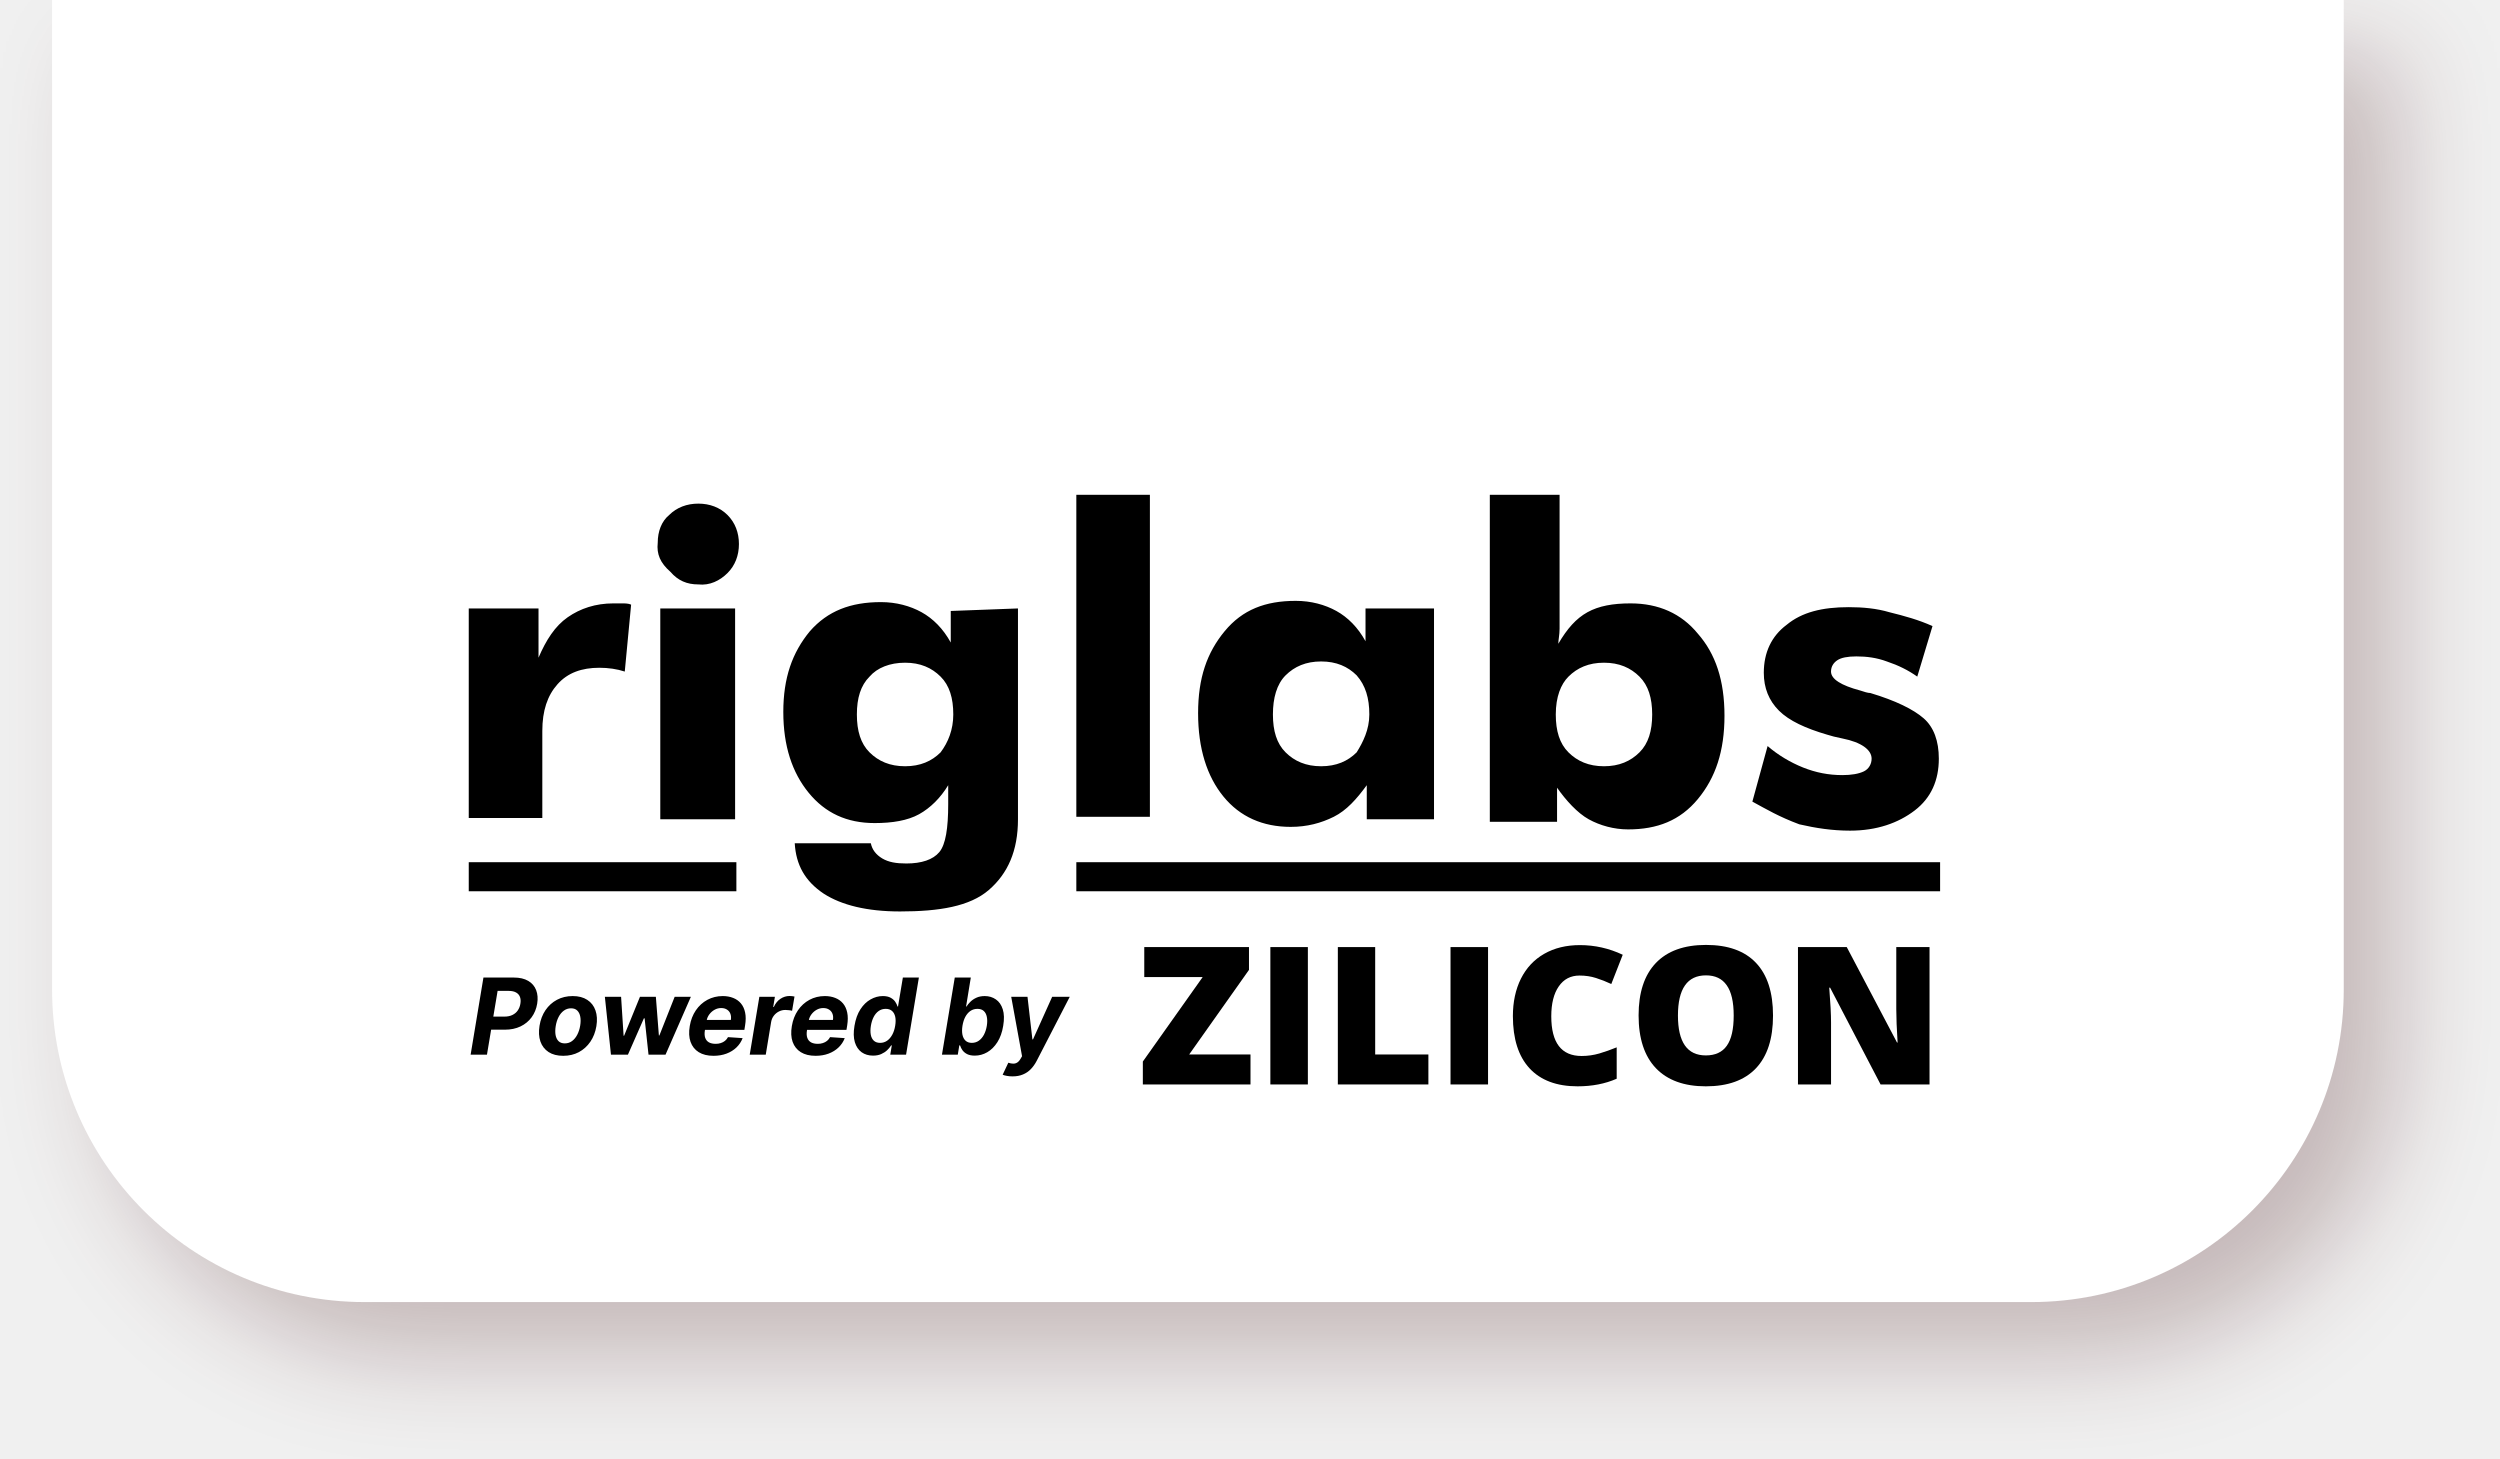
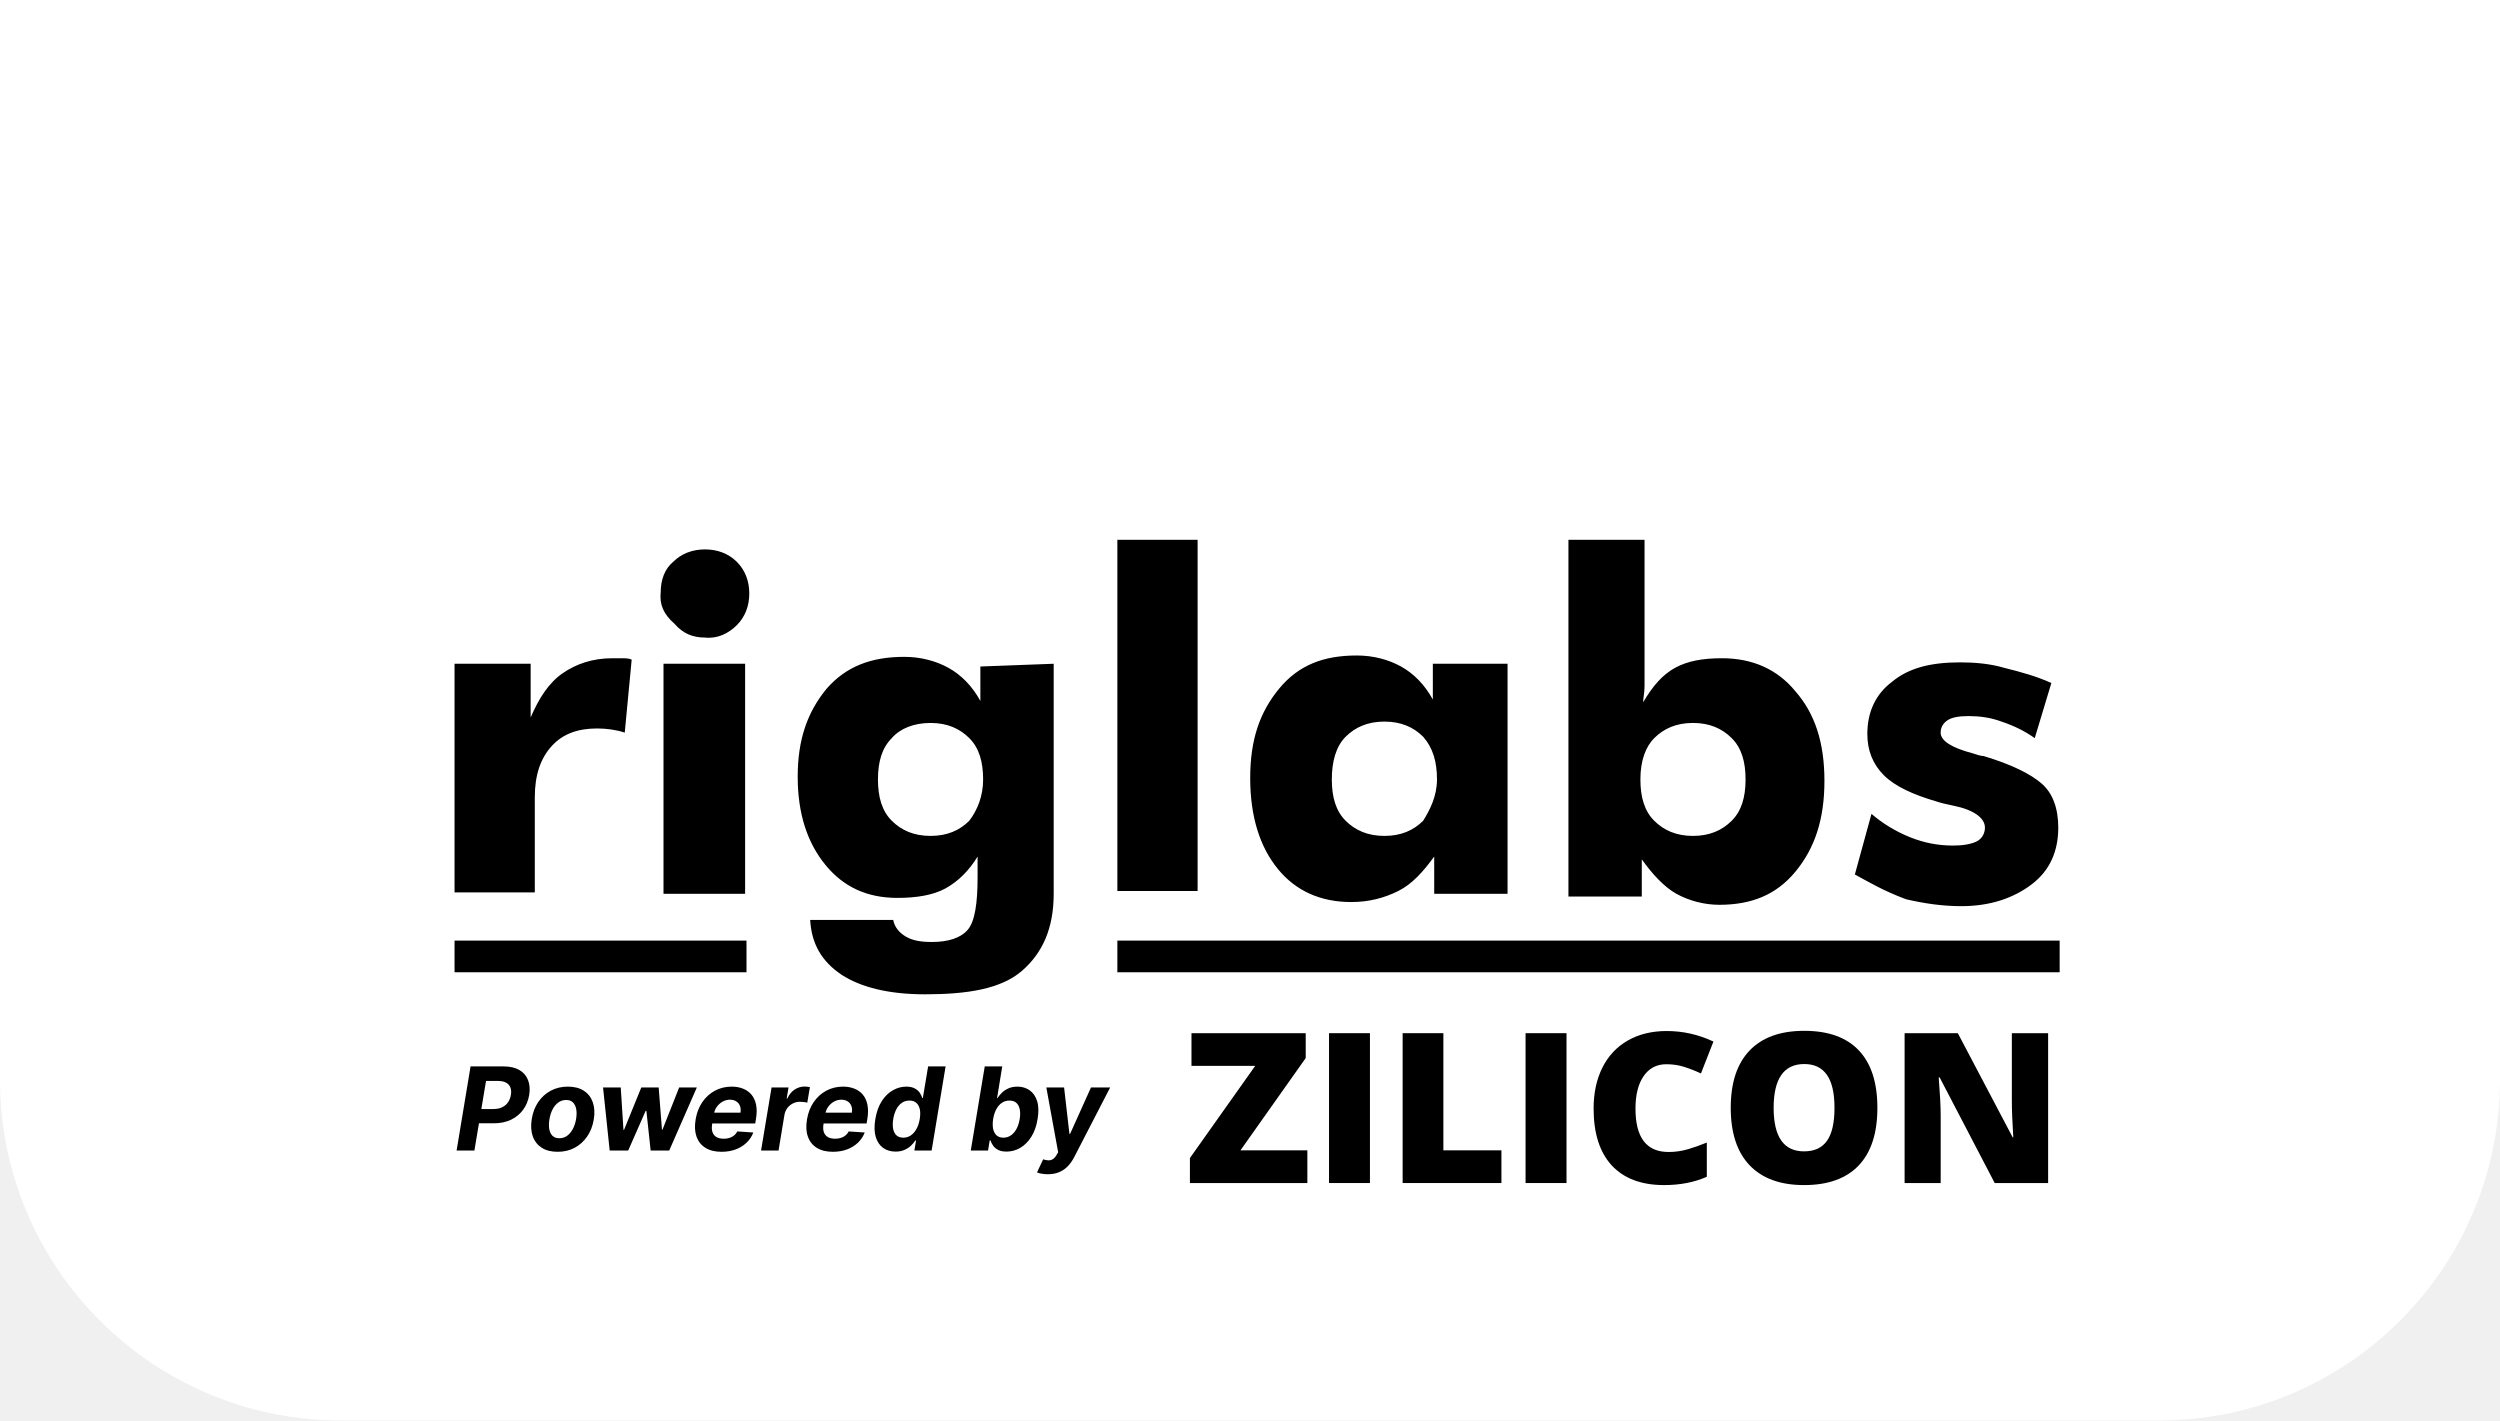
- <svg xmlns="http://www.w3.org/2000/svg" width="96" height="56" viewBox="0 0 96 56" fill="none">
-   <g filter="url(#filter0_d_123_4291)">
-     <path d="M2 0L90 0V38C90 44.627 84.627 50 78 50H14C7.373 50 2 44.627 2 38V0Z" fill="white" />
-     <path d="M28.277 34.224H18V33.109H28.277V34.224ZM74.5 33.109H41.331V34.224H74.5V33.109ZM18 31.412V23.364H20.679V25.255C20.971 24.576 21.312 24.042 21.799 23.703C22.286 23.364 22.871 23.17 23.553 23.17C23.65 23.17 23.796 23.17 23.893 23.17C23.991 23.17 24.137 23.17 24.235 23.218L23.991 25.788C23.699 25.691 23.358 25.642 23.017 25.642C22.335 25.642 21.799 25.836 21.41 26.273C21.02 26.709 20.825 27.291 20.825 28.067V31.412H18ZM25.257 20.842C25.257 20.406 25.403 20.018 25.696 19.776C25.988 19.485 26.378 19.339 26.816 19.339C27.254 19.339 27.644 19.485 27.936 19.776C28.228 20.067 28.375 20.454 28.375 20.891C28.375 21.327 28.228 21.715 27.936 22.006C27.644 22.297 27.254 22.491 26.816 22.442C26.378 22.442 26.037 22.297 25.744 21.958C25.355 21.618 25.209 21.279 25.257 20.842ZM25.355 31.412V23.364H28.228V31.461H25.355V31.412ZM39.09 23.364V31.461C39.09 32.673 38.7 33.545 37.97 34.176C37.239 34.806 36.07 35 34.56 35C33.294 35 32.32 34.758 31.638 34.321C30.907 33.836 30.566 33.206 30.518 32.382H33.44C33.489 32.624 33.635 32.818 33.878 32.964C34.122 33.109 34.414 33.158 34.804 33.158C35.388 33.158 35.827 33.012 36.07 32.721C36.314 32.43 36.411 31.8 36.411 30.879V30.151C36.119 30.636 35.729 31.024 35.291 31.267C34.853 31.509 34.268 31.606 33.586 31.606C32.515 31.606 31.687 31.218 31.053 30.442C30.42 29.667 30.079 28.648 30.079 27.339C30.079 26.03 30.42 25.061 31.102 24.236C31.784 23.461 32.661 23.121 33.83 23.121C34.414 23.121 34.95 23.267 35.388 23.509C35.827 23.752 36.216 24.139 36.509 24.673V23.461L39.09 23.364ZM36.606 27.436C36.606 26.806 36.46 26.321 36.119 25.982C35.778 25.642 35.34 25.448 34.755 25.448C34.171 25.448 33.684 25.642 33.391 25.982C33.05 26.321 32.904 26.806 32.904 27.436C32.904 28.067 33.05 28.552 33.391 28.891C33.732 29.23 34.171 29.424 34.755 29.424C35.34 29.424 35.778 29.23 36.119 28.891C36.411 28.503 36.606 28.018 36.606 27.436ZM41.331 31.412V19H44.156V31.364H41.331V31.412ZM55.066 23.364V31.461H52.484V30.151C52.095 30.685 51.705 31.121 51.218 31.364C50.731 31.606 50.195 31.752 49.562 31.752C48.49 31.752 47.614 31.364 46.981 30.588C46.347 29.812 46.007 28.745 46.007 27.388C46.007 26.03 46.347 25.061 47.029 24.236C47.711 23.412 48.588 23.073 49.757 23.073C50.341 23.073 50.877 23.218 51.316 23.461C51.754 23.703 52.144 24.091 52.436 24.624V23.364H55.066ZM52.582 27.436C52.582 26.806 52.436 26.321 52.095 25.933C51.754 25.594 51.316 25.4 50.731 25.4C50.147 25.4 49.708 25.594 49.367 25.933C49.026 26.273 48.88 26.806 48.88 27.436C48.88 28.067 49.026 28.552 49.367 28.891C49.708 29.23 50.147 29.424 50.731 29.424C51.316 29.424 51.754 29.23 52.095 28.891C52.338 28.503 52.582 28.018 52.582 27.436ZM57.209 19H59.888V23.315C59.888 23.654 59.888 23.945 59.888 24.139C59.888 24.382 59.839 24.576 59.839 24.721C60.18 24.139 60.521 23.752 60.959 23.509C61.398 23.267 61.934 23.17 62.615 23.17C63.687 23.17 64.564 23.558 65.197 24.333C65.879 25.109 66.22 26.127 66.22 27.485C66.22 28.842 65.879 29.861 65.197 30.685C64.515 31.509 63.638 31.849 62.518 31.849C61.982 31.849 61.447 31.703 61.008 31.461C60.57 31.218 60.132 30.733 59.791 30.248V31.558H57.209V19ZM59.742 27.436C59.742 28.067 59.888 28.552 60.229 28.891C60.57 29.23 61.008 29.424 61.593 29.424C62.177 29.424 62.615 29.23 62.956 28.891C63.297 28.552 63.444 28.067 63.444 27.436C63.444 26.806 63.297 26.321 62.956 25.982C62.615 25.642 62.177 25.448 61.593 25.448C61.008 25.448 60.57 25.642 60.229 25.982C59.937 26.273 59.742 26.758 59.742 27.436ZM67.291 30.782L67.876 28.648C68.266 28.988 68.753 29.279 69.24 29.473C69.727 29.667 70.214 29.764 70.75 29.764C71.091 29.764 71.383 29.715 71.578 29.618C71.772 29.521 71.87 29.327 71.87 29.133C71.87 28.794 71.48 28.503 70.75 28.358C70.506 28.309 70.311 28.261 70.165 28.212C69.337 27.97 68.704 27.679 68.314 27.291C67.925 26.903 67.73 26.418 67.73 25.836C67.73 25.061 68.022 24.43 68.606 23.994C69.191 23.509 69.97 23.315 70.993 23.315C71.529 23.315 72.065 23.364 72.552 23.509C73.136 23.654 73.672 23.8 74.208 24.042L73.623 25.982C73.282 25.739 72.893 25.546 72.454 25.4C72.065 25.255 71.675 25.206 71.285 25.206C70.944 25.206 70.701 25.255 70.555 25.352C70.409 25.448 70.311 25.594 70.311 25.788C70.311 26.079 70.701 26.321 71.431 26.515C71.578 26.564 71.724 26.612 71.821 26.612C72.795 26.903 73.477 27.242 73.867 27.582C74.257 27.921 74.451 28.454 74.451 29.133C74.451 29.958 74.159 30.636 73.526 31.121C72.893 31.606 72.065 31.897 71.042 31.897C70.36 31.897 69.727 31.8 69.094 31.654C68.314 31.364 67.827 31.073 67.291 30.782Z" fill="black" />
-     <path d="M18.072 40.5L18.564 37.538H19.733C19.956 37.538 20.14 37.581 20.284 37.666C20.429 37.751 20.53 37.869 20.588 38.021C20.646 38.171 20.66 38.345 20.628 38.541C20.595 38.739 20.524 38.913 20.414 39.064C20.305 39.213 20.163 39.33 19.989 39.414C19.814 39.498 19.613 39.54 19.384 39.54H18.639L18.722 39.038H19.365C19.487 39.038 19.591 39.017 19.676 38.975C19.763 38.933 19.832 38.875 19.883 38.8C19.934 38.725 19.968 38.639 19.983 38.541C20 38.442 19.994 38.356 19.967 38.283C19.94 38.209 19.89 38.152 19.818 38.112C19.747 38.071 19.651 38.05 19.53 38.05H19.108L18.699 40.5H18.072ZM21.628 40.543C21.401 40.543 21.214 40.495 21.066 40.399C20.917 40.301 20.812 40.166 20.752 39.994C20.692 39.82 20.681 39.618 20.718 39.388C20.755 39.16 20.831 38.961 20.947 38.79C21.063 38.62 21.21 38.487 21.388 38.392C21.566 38.297 21.767 38.249 21.991 38.249C22.217 38.249 22.404 38.298 22.552 38.395C22.701 38.492 22.806 38.627 22.866 38.8C22.927 38.974 22.939 39.176 22.901 39.407C22.863 39.633 22.786 39.832 22.67 40.002C22.553 40.173 22.406 40.306 22.228 40.402C22.051 40.496 21.851 40.543 21.628 40.543ZM21.689 40.066C21.793 40.066 21.885 40.037 21.965 39.978C22.046 39.918 22.113 39.837 22.166 39.735C22.22 39.632 22.258 39.515 22.279 39.385C22.3 39.257 22.302 39.143 22.283 39.043C22.265 38.943 22.227 38.864 22.168 38.806C22.11 38.748 22.03 38.719 21.929 38.719C21.825 38.719 21.732 38.749 21.651 38.809C21.57 38.868 21.503 38.949 21.45 39.052C21.397 39.155 21.36 39.273 21.339 39.404C21.319 39.531 21.317 39.645 21.334 39.745C21.352 39.844 21.39 39.923 21.449 39.981C21.508 40.038 21.588 40.066 21.689 40.066ZM23.461 40.5L23.227 38.278H23.85L23.946 39.771H23.966L24.574 38.278H25.185L25.301 39.762H25.32L25.907 38.278H26.529L25.556 40.5H24.903L24.753 39.103H24.726L24.112 40.5H23.461ZM27.398 40.543C27.17 40.543 26.982 40.497 26.832 40.404C26.683 40.311 26.578 40.179 26.517 40.008C26.457 39.837 26.447 39.634 26.487 39.399C26.525 39.171 26.603 38.97 26.72 38.797C26.837 38.625 26.985 38.49 27.162 38.394C27.34 38.298 27.537 38.249 27.755 38.249C27.902 38.249 28.034 38.273 28.153 38.32C28.273 38.367 28.372 38.437 28.451 38.531C28.53 38.625 28.584 38.742 28.613 38.883C28.643 39.024 28.642 39.189 28.611 39.378L28.584 39.547H26.709L26.769 39.165H28.065C28.079 39.076 28.073 38.998 28.047 38.929C28.021 38.861 27.978 38.807 27.917 38.769C27.856 38.729 27.782 38.709 27.693 38.709C27.602 38.709 27.517 38.731 27.438 38.776C27.359 38.82 27.293 38.879 27.239 38.951C27.186 39.022 27.151 39.1 27.136 39.184L27.068 39.563C27.049 39.679 27.053 39.776 27.08 39.853C27.108 39.931 27.156 39.988 27.224 40.027C27.293 40.065 27.38 40.083 27.485 40.083C27.553 40.083 27.617 40.074 27.677 40.054C27.738 40.035 27.792 40.007 27.839 39.969C27.886 39.931 27.925 39.883 27.955 39.826L28.517 39.864C28.465 40.001 28.386 40.12 28.28 40.222C28.174 40.324 28.046 40.403 27.897 40.459C27.748 40.515 27.582 40.543 27.398 40.543ZM28.789 40.5L29.159 38.278H29.756L29.691 38.666H29.715C29.778 38.528 29.863 38.424 29.971 38.353C30.078 38.282 30.195 38.246 30.319 38.246C30.35 38.246 30.382 38.248 30.416 38.252C30.451 38.255 30.482 38.26 30.509 38.267L30.416 38.815C30.389 38.805 30.35 38.797 30.3 38.792C30.251 38.785 30.204 38.782 30.16 38.782C30.07 38.782 29.987 38.801 29.91 38.841C29.833 38.88 29.767 38.934 29.715 39.003C29.662 39.072 29.628 39.152 29.612 39.243L29.405 40.5H28.789ZM31.318 40.543C31.09 40.543 30.902 40.497 30.752 40.404C30.603 40.311 30.498 40.179 30.437 40.008C30.377 39.837 30.367 39.634 30.407 39.399C30.445 39.171 30.523 38.97 30.64 38.797C30.757 38.625 30.905 38.49 31.082 38.394C31.26 38.298 31.457 38.249 31.675 38.249C31.822 38.249 31.954 38.273 32.073 38.32C32.193 38.367 32.292 38.437 32.371 38.531C32.45 38.625 32.504 38.742 32.533 38.883C32.563 39.024 32.562 39.189 32.532 39.378L32.504 39.547H30.63L30.689 39.165H31.985C31.999 39.076 31.994 38.998 31.967 38.929C31.941 38.861 31.898 38.807 31.837 38.769C31.776 38.729 31.702 38.709 31.613 38.709C31.522 38.709 31.438 38.731 31.358 38.776C31.279 38.82 31.213 38.879 31.159 38.951C31.106 39.022 31.072 39.1 31.056 39.184L30.988 39.563C30.969 39.679 30.973 39.776 31 39.853C31.028 39.931 31.076 39.988 31.144 40.027C31.213 40.065 31.3 40.083 31.405 40.083C31.473 40.083 31.537 40.074 31.597 40.054C31.658 40.035 31.712 40.007 31.759 39.969C31.806 39.931 31.845 39.883 31.875 39.826L32.438 39.864C32.386 40.001 32.306 40.12 32.2 40.222C32.094 40.324 31.966 40.403 31.817 40.459C31.669 40.515 31.502 40.543 31.318 40.543ZM33.525 40.536C33.355 40.536 33.209 40.493 33.086 40.406C32.965 40.318 32.878 40.19 32.826 40.02C32.775 39.849 32.77 39.64 32.812 39.392C32.854 39.138 32.93 38.926 33.04 38.757C33.15 38.587 33.28 38.461 33.431 38.377C33.581 38.292 33.738 38.249 33.901 38.249C34.024 38.249 34.124 38.271 34.2 38.313C34.277 38.355 34.337 38.407 34.378 38.469C34.419 38.531 34.449 38.592 34.465 38.651H34.484L34.67 37.538H35.285L34.793 40.5H34.186L34.245 40.144H34.219C34.18 40.206 34.129 40.267 34.066 40.328C34.003 40.388 33.927 40.437 33.837 40.477C33.748 40.516 33.644 40.536 33.525 40.536ZM33.797 40.046C33.895 40.046 33.984 40.019 34.063 39.965C34.142 39.91 34.208 39.833 34.262 39.735C34.316 39.636 34.354 39.521 34.375 39.389C34.397 39.257 34.398 39.142 34.377 39.045C34.355 38.947 34.314 38.872 34.252 38.819C34.191 38.766 34.111 38.74 34.011 38.74C33.909 38.74 33.82 38.767 33.742 38.822C33.664 38.877 33.6 38.953 33.549 39.051C33.499 39.148 33.463 39.261 33.442 39.389C33.421 39.518 33.42 39.633 33.438 39.732C33.456 39.83 33.495 39.907 33.555 39.963C33.615 40.018 33.695 40.046 33.797 40.046ZM36.171 40.5L36.663 37.538H37.279L37.097 38.651H37.114C37.151 38.592 37.2 38.531 37.262 38.469C37.325 38.407 37.401 38.355 37.492 38.313C37.582 38.271 37.69 38.249 37.814 38.249C37.976 38.249 38.119 38.292 38.241 38.377C38.364 38.461 38.452 38.587 38.506 38.757C38.56 38.926 38.566 39.138 38.523 39.392C38.483 39.64 38.408 39.849 38.299 40.02C38.191 40.19 38.061 40.318 37.91 40.406C37.759 40.493 37.6 40.536 37.431 40.536C37.312 40.536 37.213 40.516 37.136 40.477C37.06 40.437 37.001 40.388 36.958 40.328C36.916 40.267 36.885 40.206 36.867 40.144H36.837L36.779 40.5H36.171ZM36.959 39.389C36.938 39.521 36.938 39.636 36.958 39.735C36.979 39.833 37.02 39.91 37.08 39.965C37.14 40.019 37.22 40.046 37.318 40.046C37.419 40.046 37.509 40.018 37.587 39.963C37.666 39.907 37.732 39.83 37.784 39.732C37.836 39.633 37.873 39.518 37.894 39.389C37.914 39.261 37.915 39.148 37.895 39.051C37.876 38.953 37.837 38.877 37.777 38.822C37.717 38.767 37.636 38.74 37.534 38.74C37.434 38.74 37.345 38.766 37.266 38.819C37.188 38.872 37.123 38.947 37.069 39.045C37.017 39.142 36.981 39.257 36.959 39.389ZM38.881 41.333C38.802 41.333 38.73 41.327 38.664 41.314C38.599 41.303 38.545 41.288 38.502 41.27L38.719 40.809C38.788 40.832 38.85 40.843 38.906 40.844C38.963 40.845 39.015 40.831 39.062 40.801C39.109 40.771 39.153 40.722 39.192 40.653L39.247 40.559L38.831 38.278H39.456L39.644 39.913H39.667L40.403 38.278H41.078L39.807 40.74C39.744 40.861 39.67 40.965 39.584 41.054C39.499 41.143 39.399 41.211 39.282 41.259C39.166 41.309 39.033 41.333 38.881 41.333Z" fill="black" />
-     <path d="M48.019 41.643H43.885V40.763L46.183 37.519H43.94V36.368H47.961V37.244L45.664 40.492H48.019V41.643Z" fill="black" />
-     <path d="M48.782 41.643V36.368H50.222V41.643H48.782Z" fill="black" />
-     <path d="M51.373 41.643V36.368H52.807V40.492H54.85V41.643H51.373Z" fill="black" />
-     <path d="M55.7 41.643V36.368H57.141V41.643H55.7Z" fill="black" />
-     <path d="M60.654 37.461C60.313 37.461 60.047 37.6 59.855 37.88C59.664 38.156 59.569 38.539 59.569 39.027C59.569 40.042 59.957 40.55 60.734 40.55C60.969 40.55 61.196 40.517 61.416 40.453C61.636 40.388 61.858 40.309 62.081 40.218V41.423C61.638 41.618 61.137 41.715 60.578 41.715C59.777 41.715 59.162 41.484 58.734 41.023C58.308 40.561 58.095 39.893 58.095 39.02C58.095 38.474 58.198 37.994 58.404 37.58C58.612 37.166 58.909 36.849 59.297 36.627C59.686 36.404 60.144 36.292 60.669 36.292C61.242 36.292 61.79 36.416 62.313 36.663L61.874 37.786C61.678 37.694 61.482 37.617 61.286 37.555C61.09 37.492 60.879 37.461 60.654 37.461Z" fill="black" />
-     <path d="M68.084 38.998C68.084 39.886 67.865 40.561 67.427 41.023C66.989 41.484 66.348 41.715 65.503 41.715C64.671 41.715 64.032 41.483 63.587 41.019C63.144 40.555 62.922 39.879 62.922 38.991C62.922 38.113 63.143 37.443 63.583 36.981C64.026 36.517 64.668 36.285 65.51 36.285C66.355 36.285 66.995 36.514 67.43 36.974C67.866 37.433 68.084 38.108 68.084 38.998ZM64.433 38.998C64.433 40.018 64.789 40.528 65.503 40.528C65.866 40.528 66.135 40.404 66.309 40.157C66.486 39.909 66.574 39.523 66.574 38.998C66.574 38.471 66.484 38.083 66.305 37.833C66.129 37.58 65.864 37.454 65.51 37.454C64.792 37.454 64.433 37.969 64.433 38.998Z" fill="black" />
-     <path d="M74.094 41.643H72.214L70.276 37.926H70.243C70.29 38.511 70.312 38.957 70.312 39.265V41.643H69.042V36.368H70.915L72.846 40.034H72.868C72.834 39.502 72.817 39.075 72.817 38.753V36.368H74.094V41.643Z" fill="black" />
-   </g>
-   <defs>
-     <filter id="filter0_d_123_4291" x="0" y="-2" width="96" height="58" filterUnits="userSpaceOnUse" color-interpolation-filters="sRGB">
-       <feFlood flood-opacity="0" result="BackgroundImageFix" />
-       <feColorMatrix in="SourceAlpha" type="matrix" values="0 0 0 0 0 0 0 0 0 0 0 0 0 0 0 0 0 0 127 0" result="hardAlpha" />
-       <feOffset dx="2" dy="2" />
-       <feGaussianBlur stdDeviation="2" />
-       <feColorMatrix type="matrix" values="0 0 0 0 0.229 0 0 0 0 0.016 0 0 0 0 0.03 0 0 0 0.24 0" />
-       <feBlend mode="normal" in2="BackgroundImageFix" result="effect1_dropShadow_123_4291" />
-       <feBlend mode="normal" in="SourceGraphic" in2="effect1_dropShadow_123_4291" result="shape" />
-     </filter>
-   </defs>
+ <svg xmlns="http://www.w3.org/2000/svg" width="88" height="50" viewBox="0 0 88 50" fill="none">
+   <path d="M0 0L88 0V38C88 44.627 82.627 50 76 50H12C5.373 50 0 44.627 0 38L0 0Z" fill="white" />
+   <path d="M26.277 34.224H16V33.109H26.277V34.224ZM72.5 33.109H39.331V34.224H72.5V33.109ZM16 31.412V23.364H18.679V25.255C18.971 24.576 19.312 24.042 19.799 23.703C20.286 23.364 20.871 23.17 21.553 23.17C21.65 23.17 21.796 23.17 21.893 23.17C21.991 23.17 22.137 23.17 22.235 23.218L21.991 25.788C21.699 25.691 21.358 25.642 21.017 25.642C20.335 25.642 19.799 25.836 19.41 26.273C19.02 26.709 18.825 27.291 18.825 28.067V31.412H16ZM23.257 20.842C23.257 20.406 23.403 20.018 23.696 19.776C23.988 19.485 24.378 19.339 24.816 19.339C25.254 19.339 25.644 19.485 25.936 19.776C26.228 20.067 26.375 20.454 26.375 20.891C26.375 21.327 26.228 21.715 25.936 22.006C25.644 22.297 25.254 22.491 24.816 22.442C24.378 22.442 24.037 22.297 23.744 21.958C23.355 21.618 23.209 21.279 23.257 20.842ZM23.355 31.412V23.364H26.228V31.461H23.355V31.412ZM37.09 23.364V31.461C37.09 32.673 36.7 33.545 35.97 34.176C35.239 34.806 34.07 35 32.56 35C31.294 35 30.32 34.758 29.638 34.321C28.907 33.836 28.566 33.206 28.518 32.382H31.44C31.489 32.624 31.635 32.818 31.878 32.964C32.122 33.109 32.414 33.158 32.804 33.158C33.388 33.158 33.827 33.012 34.07 32.721C34.314 32.43 34.411 31.8 34.411 30.879V30.151C34.119 30.636 33.729 31.024 33.291 31.267C32.853 31.509 32.268 31.606 31.586 31.606C30.515 31.606 29.687 31.218 29.053 30.442C28.42 29.667 28.079 28.648 28.079 27.339C28.079 26.03 28.42 25.061 29.102 24.236C29.784 23.461 30.661 23.121 31.83 23.121C32.414 23.121 32.95 23.267 33.388 23.509C33.827 23.752 34.216 24.139 34.509 24.673V23.461L37.09 23.364ZM34.606 27.436C34.606 26.806 34.46 26.321 34.119 25.982C33.778 25.642 33.34 25.448 32.755 25.448C32.171 25.448 31.684 25.642 31.391 25.982C31.05 26.321 30.904 26.806 30.904 27.436C30.904 28.067 31.05 28.552 31.391 28.891C31.732 29.23 32.171 29.424 32.755 29.424C33.34 29.424 33.778 29.23 34.119 28.891C34.411 28.503 34.606 28.018 34.606 27.436ZM39.331 31.412V19H42.156V31.364H39.331V31.412ZM53.066 23.364V31.461H50.484V30.151C50.095 30.685 49.705 31.121 49.218 31.364C48.731 31.606 48.195 31.752 47.562 31.752C46.49 31.752 45.614 31.364 44.981 30.588C44.347 29.812 44.007 28.745 44.007 27.388C44.007 26.03 44.347 25.061 45.029 24.236C45.711 23.412 46.588 23.073 47.757 23.073C48.341 23.073 48.877 23.218 49.316 23.461C49.754 23.703 50.144 24.091 50.436 24.624V23.364H53.066ZM50.582 27.436C50.582 26.806 50.436 26.321 50.095 25.933C49.754 25.594 49.316 25.4 48.731 25.4C48.147 25.4 47.708 25.594 47.367 25.933C47.026 26.273 46.88 26.806 46.88 27.436C46.88 28.067 47.026 28.552 47.367 28.891C47.708 29.23 48.147 29.424 48.731 29.424C49.316 29.424 49.754 29.23 50.095 28.891C50.338 28.503 50.582 28.018 50.582 27.436ZM55.209 19H57.888V23.315C57.888 23.654 57.888 23.945 57.888 24.139C57.888 24.382 57.839 24.576 57.839 24.721C58.18 24.139 58.521 23.752 58.959 23.509C59.398 23.267 59.934 23.17 60.615 23.17C61.687 23.17 62.564 23.558 63.197 24.333C63.879 25.109 64.22 26.127 64.22 27.485C64.22 28.842 63.879 29.861 63.197 30.685C62.515 31.509 61.638 31.849 60.518 31.849C59.982 31.849 59.447 31.703 59.008 31.461C58.57 31.218 58.132 30.733 57.791 30.248V31.558H55.209V19ZM57.742 27.436C57.742 28.067 57.888 28.552 58.229 28.891C58.57 29.23 59.008 29.424 59.593 29.424C60.177 29.424 60.615 29.23 60.956 28.891C61.297 28.552 61.444 28.067 61.444 27.436C61.444 26.806 61.297 26.321 60.956 25.982C60.615 25.642 60.177 25.448 59.593 25.448C59.008 25.448 58.57 25.642 58.229 25.982C57.937 26.273 57.742 26.758 57.742 27.436ZM65.291 30.782L65.876 28.648C66.266 28.988 66.753 29.279 67.24 29.473C67.727 29.667 68.214 29.764 68.75 29.764C69.091 29.764 69.383 29.715 69.578 29.618C69.772 29.521 69.87 29.327 69.87 29.133C69.87 28.794 69.48 28.503 68.75 28.358C68.506 28.309 68.311 28.261 68.165 28.212C67.337 27.97 66.704 27.679 66.314 27.291C65.925 26.903 65.73 26.418 65.73 25.836C65.73 25.061 66.022 24.43 66.606 23.994C67.191 23.509 67.97 23.315 68.993 23.315C69.529 23.315 70.065 23.364 70.552 23.509C71.136 23.654 71.672 23.8 72.208 24.042L71.623 25.982C71.282 25.739 70.893 25.546 70.454 25.4C70.065 25.255 69.675 25.206 69.285 25.206C68.944 25.206 68.701 25.255 68.555 25.352C68.409 25.448 68.311 25.594 68.311 25.788C68.311 26.079 68.701 26.321 69.431 26.515C69.578 26.564 69.724 26.612 69.821 26.612C70.795 26.903 71.477 27.242 71.867 27.582C72.257 27.921 72.451 28.454 72.451 29.133C72.451 29.958 72.159 30.636 71.526 31.121C70.893 31.606 70.065 31.897 69.042 31.897C68.36 31.897 67.727 31.8 67.094 31.654C66.314 31.364 65.827 31.073 65.291 30.782Z" fill="black" />
+   <path d="M16.072 40.5L16.564 37.538H17.733C17.956 37.538 18.14 37.581 18.284 37.666C18.429 37.751 18.53 37.869 18.588 38.021C18.646 38.171 18.66 38.345 18.628 38.541C18.595 38.739 18.524 38.913 18.414 39.064C18.305 39.213 18.163 39.33 17.989 39.414C17.814 39.498 17.613 39.54 17.384 39.54H16.639L16.722 39.038H17.365C17.487 39.038 17.591 39.017 17.676 38.975C17.763 38.933 17.832 38.875 17.883 38.8C17.934 38.725 17.968 38.639 17.983 38.541C18 38.442 17.994 38.356 17.967 38.283C17.94 38.209 17.89 38.152 17.818 38.112C17.747 38.071 17.651 38.05 17.53 38.05H17.108L16.699 40.5H16.072ZM19.628 40.543C19.401 40.543 19.214 40.495 19.066 40.399C18.917 40.301 18.812 40.166 18.752 39.994C18.692 39.82 18.681 39.618 18.718 39.388C18.755 39.16 18.831 38.961 18.947 38.79C19.063 38.62 19.21 38.487 19.388 38.392C19.566 38.297 19.767 38.249 19.991 38.249C20.217 38.249 20.404 38.298 20.552 38.395C20.701 38.492 20.806 38.627 20.866 38.8C20.927 38.974 20.939 39.176 20.901 39.407C20.863 39.633 20.786 39.832 20.67 40.002C20.553 40.173 20.406 40.306 20.228 40.402C20.051 40.496 19.851 40.543 19.628 40.543ZM19.689 40.066C19.793 40.066 19.885 40.037 19.965 39.978C20.046 39.918 20.113 39.837 20.166 39.735C20.22 39.632 20.258 39.515 20.279 39.385C20.3 39.257 20.302 39.143 20.283 39.043C20.265 38.943 20.227 38.864 20.168 38.806C20.11 38.748 20.03 38.719 19.929 38.719C19.825 38.719 19.732 38.749 19.651 38.809C19.57 38.868 19.503 38.949 19.45 39.052C19.397 39.155 19.36 39.273 19.339 39.404C19.319 39.531 19.317 39.645 19.334 39.745C19.352 39.844 19.39 39.923 19.449 39.981C19.508 40.038 19.588 40.066 19.689 40.066ZM21.461 40.5L21.227 38.278H21.85L21.946 39.771H21.966L22.574 38.278H23.185L23.301 39.762H23.32L23.907 38.278H24.529L23.556 40.5H22.903L22.753 39.103H22.726L22.112 40.5H21.461ZM25.398 40.543C25.17 40.543 24.982 40.497 24.832 40.404C24.683 40.311 24.578 40.179 24.517 40.008C24.457 39.837 24.447 39.634 24.487 39.399C24.525 39.171 24.603 38.97 24.72 38.797C24.837 38.625 24.985 38.49 25.162 38.394C25.34 38.298 25.537 38.249 25.755 38.249C25.902 38.249 26.034 38.273 26.153 38.32C26.273 38.367 26.372 38.437 26.451 38.531C26.53 38.625 26.584 38.742 26.613 38.883C26.643 39.024 26.642 39.189 26.611 39.378L26.584 39.547H24.709L24.769 39.165H26.065C26.079 39.076 26.073 38.998 26.047 38.929C26.021 38.861 25.978 38.807 25.917 38.769C25.856 38.729 25.782 38.709 25.693 38.709C25.602 38.709 25.517 38.731 25.438 38.776C25.359 38.82 25.293 38.879 25.239 38.951C25.186 39.022 25.151 39.1 25.136 39.184L25.068 39.563C25.049 39.679 25.053 39.776 25.08 39.853C25.108 39.931 25.156 39.988 25.224 40.027C25.293 40.065 25.38 40.083 25.485 40.083C25.553 40.083 25.617 40.074 25.677 40.054C25.738 40.035 25.792 40.007 25.839 39.969C25.886 39.931 25.925 39.883 25.955 39.826L26.517 39.864C26.465 40.001 26.386 40.12 26.28 40.222C26.174 40.324 26.046 40.403 25.897 40.459C25.748 40.515 25.582 40.543 25.398 40.543ZM26.789 40.5L27.159 38.278H27.756L27.691 38.666H27.715C27.778 38.528 27.863 38.424 27.971 38.353C28.078 38.282 28.195 38.246 28.319 38.246C28.35 38.246 28.382 38.248 28.416 38.252C28.451 38.255 28.482 38.26 28.509 38.267L28.416 38.815C28.389 38.805 28.35 38.797 28.3 38.792C28.251 38.785 28.204 38.782 28.16 38.782C28.07 38.782 27.987 38.801 27.91 38.841C27.833 38.88 27.767 38.934 27.715 39.003C27.662 39.072 27.628 39.152 27.612 39.243L27.405 40.5H26.789ZM29.318 40.543C29.09 40.543 28.902 40.497 28.752 40.404C28.603 40.311 28.498 40.179 28.437 40.008C28.377 39.837 28.367 39.634 28.407 39.399C28.445 39.171 28.523 38.97 28.64 38.797C28.757 38.625 28.905 38.49 29.082 38.394C29.26 38.298 29.457 38.249 29.675 38.249C29.822 38.249 29.954 38.273 30.073 38.32C30.193 38.367 30.292 38.437 30.371 38.531C30.45 38.625 30.504 38.742 30.533 38.883C30.563 39.024 30.562 39.189 30.532 39.378L30.504 39.547H28.63L28.689 39.165H29.985C29.999 39.076 29.994 38.998 29.967 38.929C29.941 38.861 29.898 38.807 29.837 38.769C29.776 38.729 29.702 38.709 29.613 38.709C29.522 38.709 29.438 38.731 29.358 38.776C29.279 38.82 29.213 38.879 29.159 38.951C29.106 39.022 29.072 39.1 29.056 39.184L28.988 39.563C28.969 39.679 28.973 39.776 29 39.853C29.028 39.931 29.076 39.988 29.144 40.027C29.213 40.065 29.3 40.083 29.405 40.083C29.473 40.083 29.537 40.074 29.597 40.054C29.658 40.035 29.712 40.007 29.759 39.969C29.806 39.931 29.845 39.883 29.875 39.826L30.438 39.864C30.386 40.001 30.306 40.12 30.2 40.222C30.094 40.324 29.966 40.403 29.817 40.459C29.669 40.515 29.502 40.543 29.318 40.543ZM31.525 40.536C31.355 40.536 31.209 40.493 31.086 40.406C30.965 40.318 30.878 40.19 30.826 40.02C30.775 39.849 30.77 39.64 30.812 39.392C30.854 39.138 30.93 38.926 31.04 38.757C31.15 38.587 31.28 38.461 31.431 38.377C31.581 38.292 31.738 38.249 31.901 38.249C32.024 38.249 32.124 38.271 32.2 38.313C32.277 38.355 32.337 38.407 32.378 38.469C32.419 38.531 32.449 38.592 32.465 38.651H32.484L32.67 37.538H33.285L32.793 40.5H32.186L32.245 40.144H32.219C32.18 40.206 32.129 40.267 32.066 40.328C32.003 40.388 31.927 40.437 31.837 40.477C31.748 40.516 31.644 40.536 31.525 40.536ZM31.797 40.046C31.895 40.046 31.984 40.019 32.063 39.965C32.142 39.91 32.208 39.833 32.262 39.735C32.316 39.636 32.354 39.521 32.375 39.389C32.397 39.257 32.398 39.142 32.377 39.045C32.355 38.947 32.314 38.872 32.252 38.819C32.191 38.766 32.111 38.74 32.011 38.74C31.909 38.74 31.82 38.767 31.742 38.822C31.665 38.877 31.6 38.953 31.549 39.051C31.499 39.148 31.463 39.261 31.442 39.389C31.421 39.518 31.42 39.633 31.438 39.732C31.456 39.83 31.495 39.907 31.555 39.963C31.615 40.018 31.695 40.046 31.797 40.046ZM34.171 40.5L34.663 37.538H35.279L35.097 38.651H35.114C35.151 38.592 35.2 38.531 35.262 38.469C35.325 38.407 35.401 38.355 35.492 38.313C35.582 38.271 35.69 38.249 35.814 38.249C35.976 38.249 36.119 38.292 36.241 38.377C36.364 38.461 36.452 38.587 36.506 38.757C36.56 38.926 36.566 39.138 36.523 39.392C36.483 39.64 36.408 39.849 36.299 40.02C36.191 40.19 36.061 40.318 35.91 40.406C35.759 40.493 35.6 40.536 35.431 40.536C35.312 40.536 35.213 40.516 35.136 40.477C35.06 40.437 35.001 40.388 34.958 40.328C34.916 40.267 34.885 40.206 34.867 40.144H34.837L34.779 40.5H34.171ZM34.959 39.389C34.938 39.521 34.938 39.636 34.958 39.735C34.979 39.833 35.02 39.91 35.08 39.965C35.14 40.019 35.22 40.046 35.318 40.046C35.419 40.046 35.509 40.018 35.587 39.963C35.666 39.907 35.732 39.83 35.784 39.732C35.836 39.633 35.873 39.518 35.894 39.389C35.914 39.261 35.915 39.148 35.895 39.051C35.876 38.953 35.837 38.877 35.777 38.822C35.717 38.767 35.636 38.74 35.534 38.74C35.434 38.74 35.345 38.766 35.266 38.819C35.188 38.872 35.123 38.947 35.069 39.045C35.017 39.142 34.981 39.257 34.959 39.389ZM36.881 41.333C36.802 41.333 36.73 41.327 36.664 41.314C36.599 41.303 36.545 41.288 36.502 41.27L36.719 40.809C36.788 40.832 36.85 40.843 36.906 40.844C36.963 40.845 37.015 40.831 37.062 40.801C37.109 40.771 37.153 40.722 37.192 40.653L37.247 40.559L36.831 38.278H37.456L37.644 39.913H37.667L38.403 38.278H39.078L37.807 40.74C37.744 40.861 37.67 40.965 37.584 41.054C37.499 41.143 37.399 41.211 37.282 41.259C37.166 41.309 37.033 41.333 36.881 41.333Z" fill="black" />
+   <path d="M46.019 41.643H41.885V40.763L44.183 37.519H41.94V36.368H45.961V37.244L43.664 40.492H46.019V41.643Z" fill="black" />
+   <path d="M46.782 41.643V36.368H48.222V41.643H46.782Z" fill="black" />
+   <path d="M49.373 41.643V36.368H50.807V40.492H52.85V41.643H49.373Z" fill="black" />
+   <path d="M53.7 41.643V36.368H55.141V41.643H53.7Z" fill="black" />
+   <path d="M58.654 37.461C58.313 37.461 58.047 37.6 57.855 37.88C57.664 38.156 57.569 38.539 57.569 39.027C57.569 40.042 57.957 40.55 58.734 40.55C58.968 40.55 59.196 40.517 59.416 40.453C59.636 40.388 59.858 40.309 60.08 40.218V41.423C59.638 41.618 59.137 41.715 58.578 41.715C57.777 41.715 57.162 41.484 56.734 41.023C56.308 40.561 56.095 39.893 56.095 39.02C56.095 38.474 56.198 37.994 56.404 37.58C56.612 37.166 56.909 36.849 57.297 36.627C57.686 36.404 58.143 36.292 58.669 36.292C59.242 36.292 59.79 36.416 60.313 36.663L59.873 37.786C59.678 37.694 59.481 37.617 59.285 37.555C59.09 37.492 58.879 37.461 58.654 37.461Z" fill="black" />
+   <path d="M66.084 38.998C66.084 39.886 65.865 40.561 65.427 41.023C64.989 41.484 64.348 41.715 63.503 41.715C62.671 41.715 62.032 41.483 61.587 41.019C61.144 40.555 60.922 39.879 60.922 38.991C60.922 38.113 61.143 37.443 61.583 36.981C62.026 36.517 62.668 36.285 63.51 36.285C64.355 36.285 64.995 36.514 65.43 36.974C65.866 37.433 66.084 38.108 66.084 38.998ZM62.432 38.998C62.432 40.018 62.789 40.528 63.503 40.528C63.866 40.528 64.135 40.404 64.309 40.157C64.486 39.909 64.574 39.523 64.574 38.998C64.574 38.471 64.484 38.083 64.305 37.833C64.129 37.58 63.864 37.454 63.51 37.454C62.792 37.454 62.432 37.969 62.432 38.998Z" fill="black" />
+   <path d="M72.094 41.643H70.214L68.276 37.926H68.243C68.289 38.511 68.312 38.957 68.312 39.265V41.643H67.042V36.368H68.915L70.846 40.034H70.868C70.834 39.502 70.817 39.075 70.817 38.753V36.368H72.094V41.643Z" fill="black" />
</svg>
